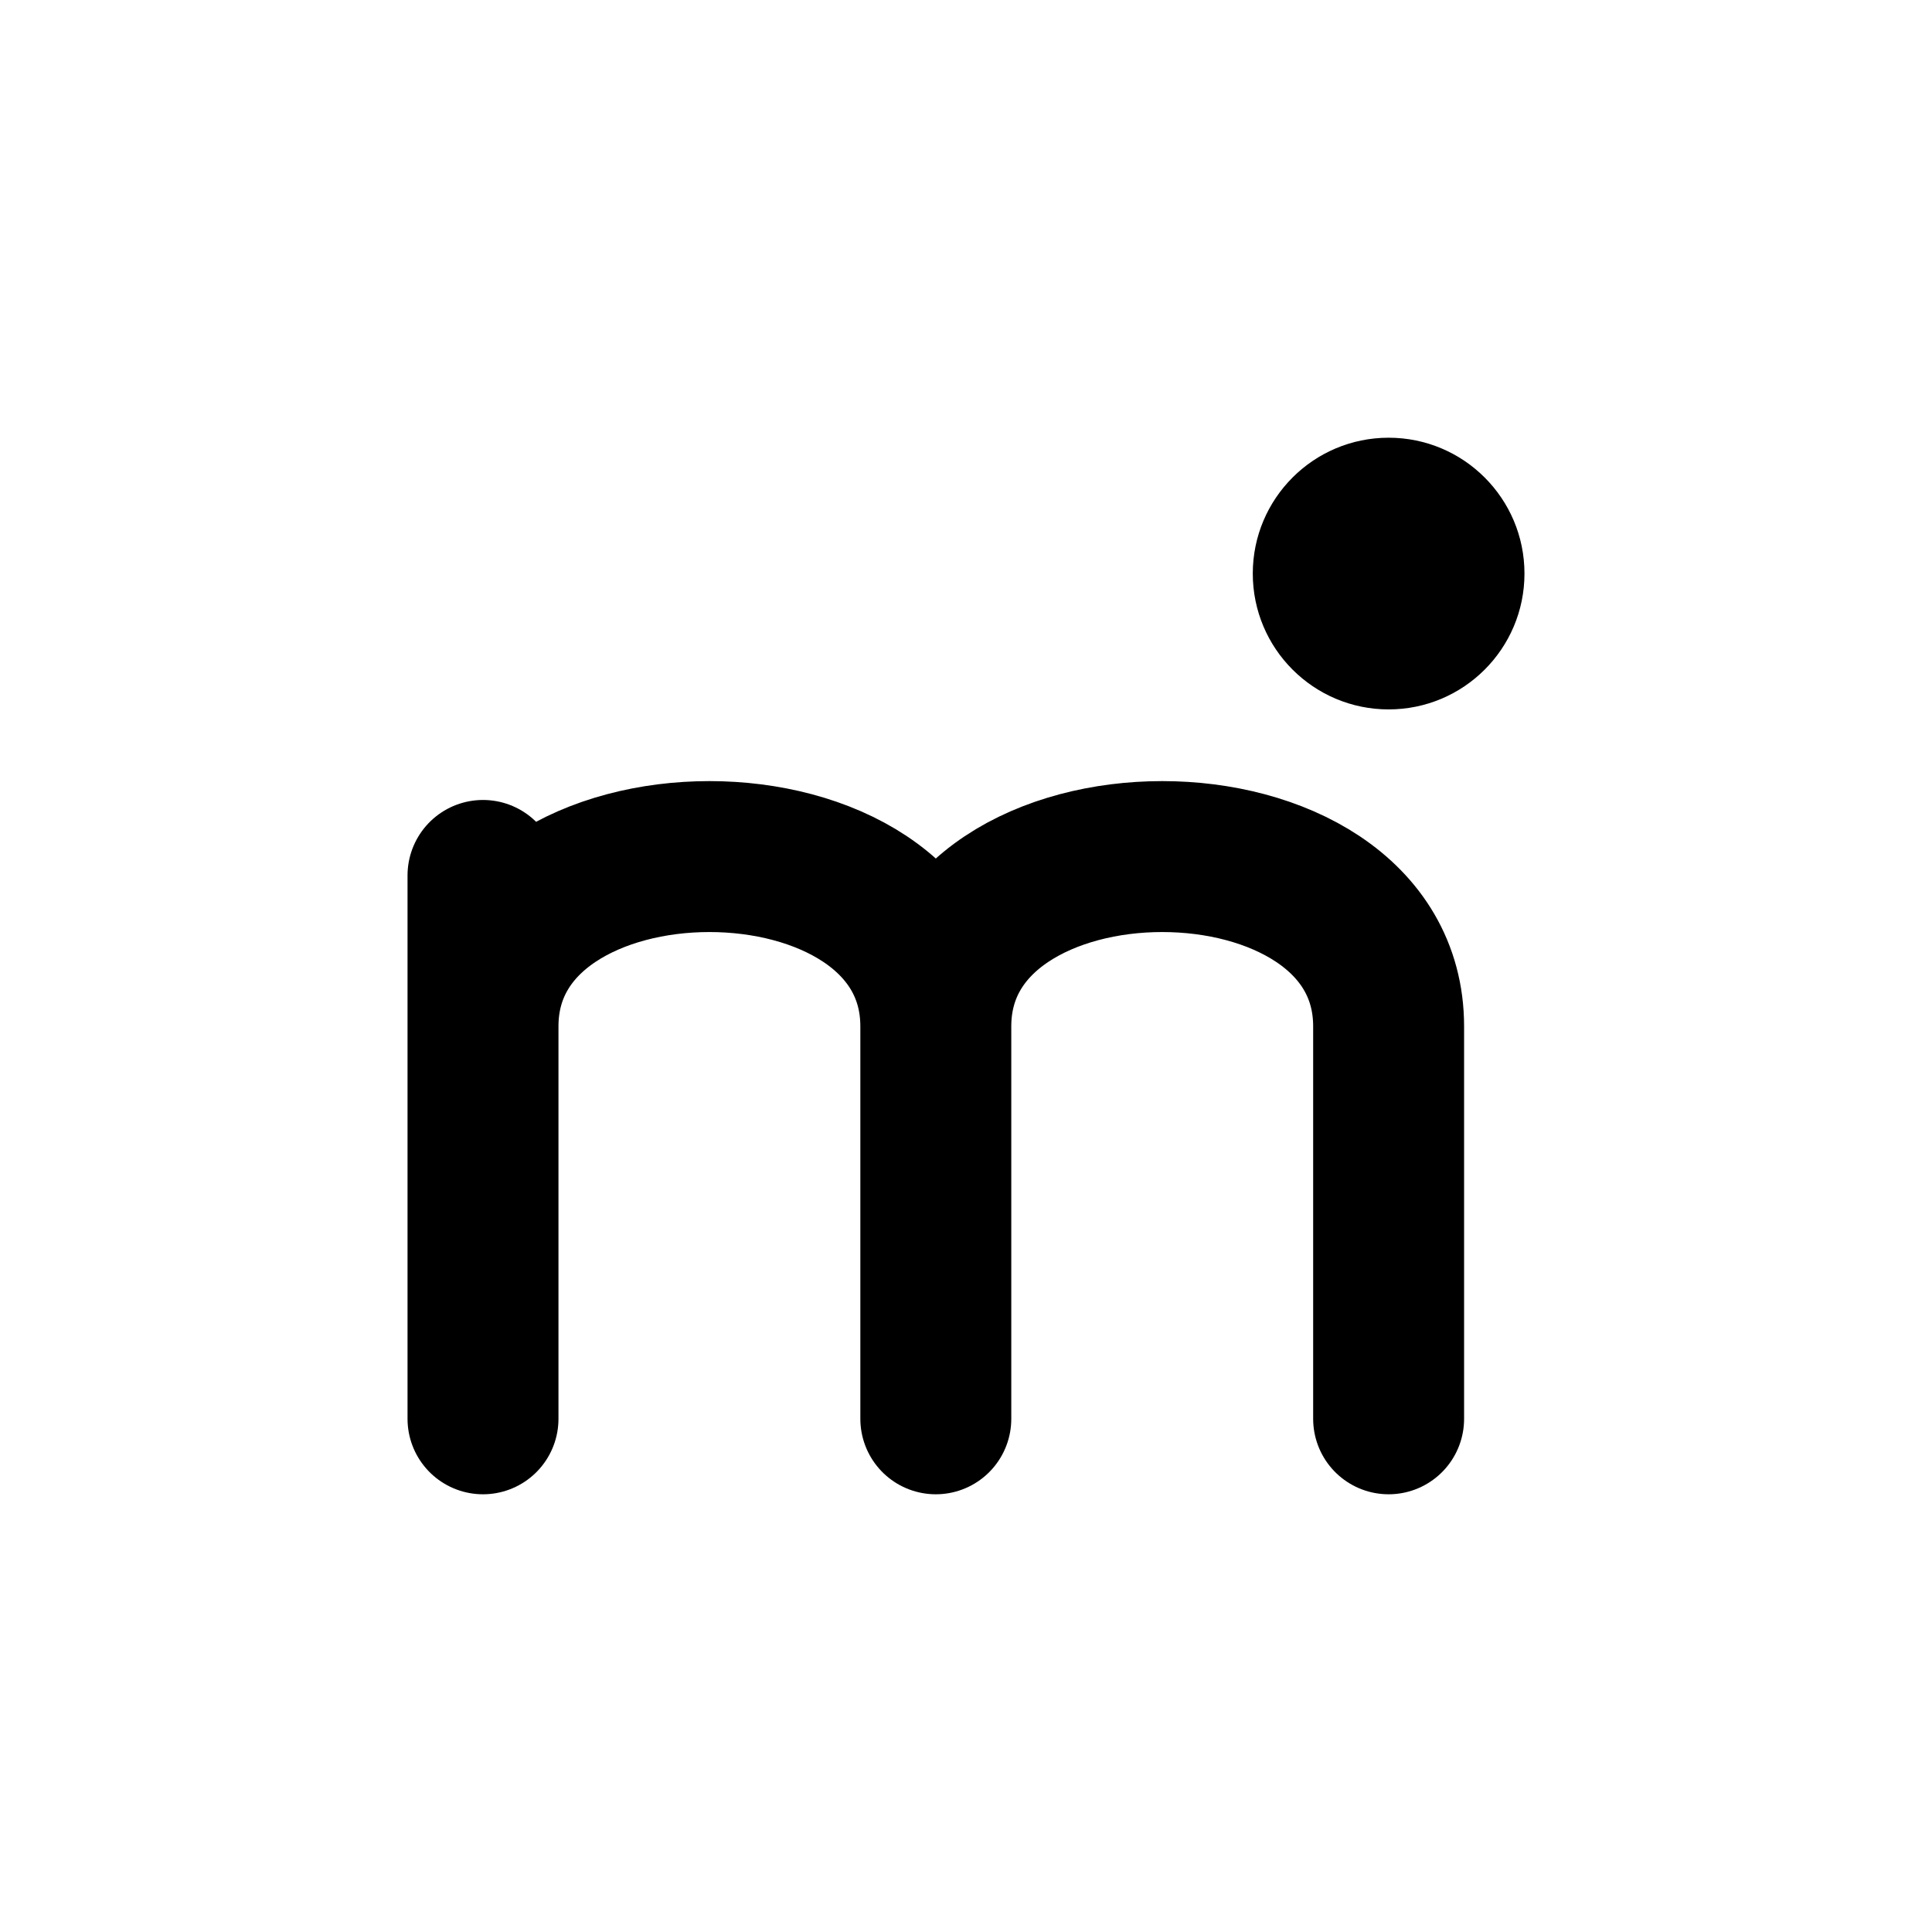
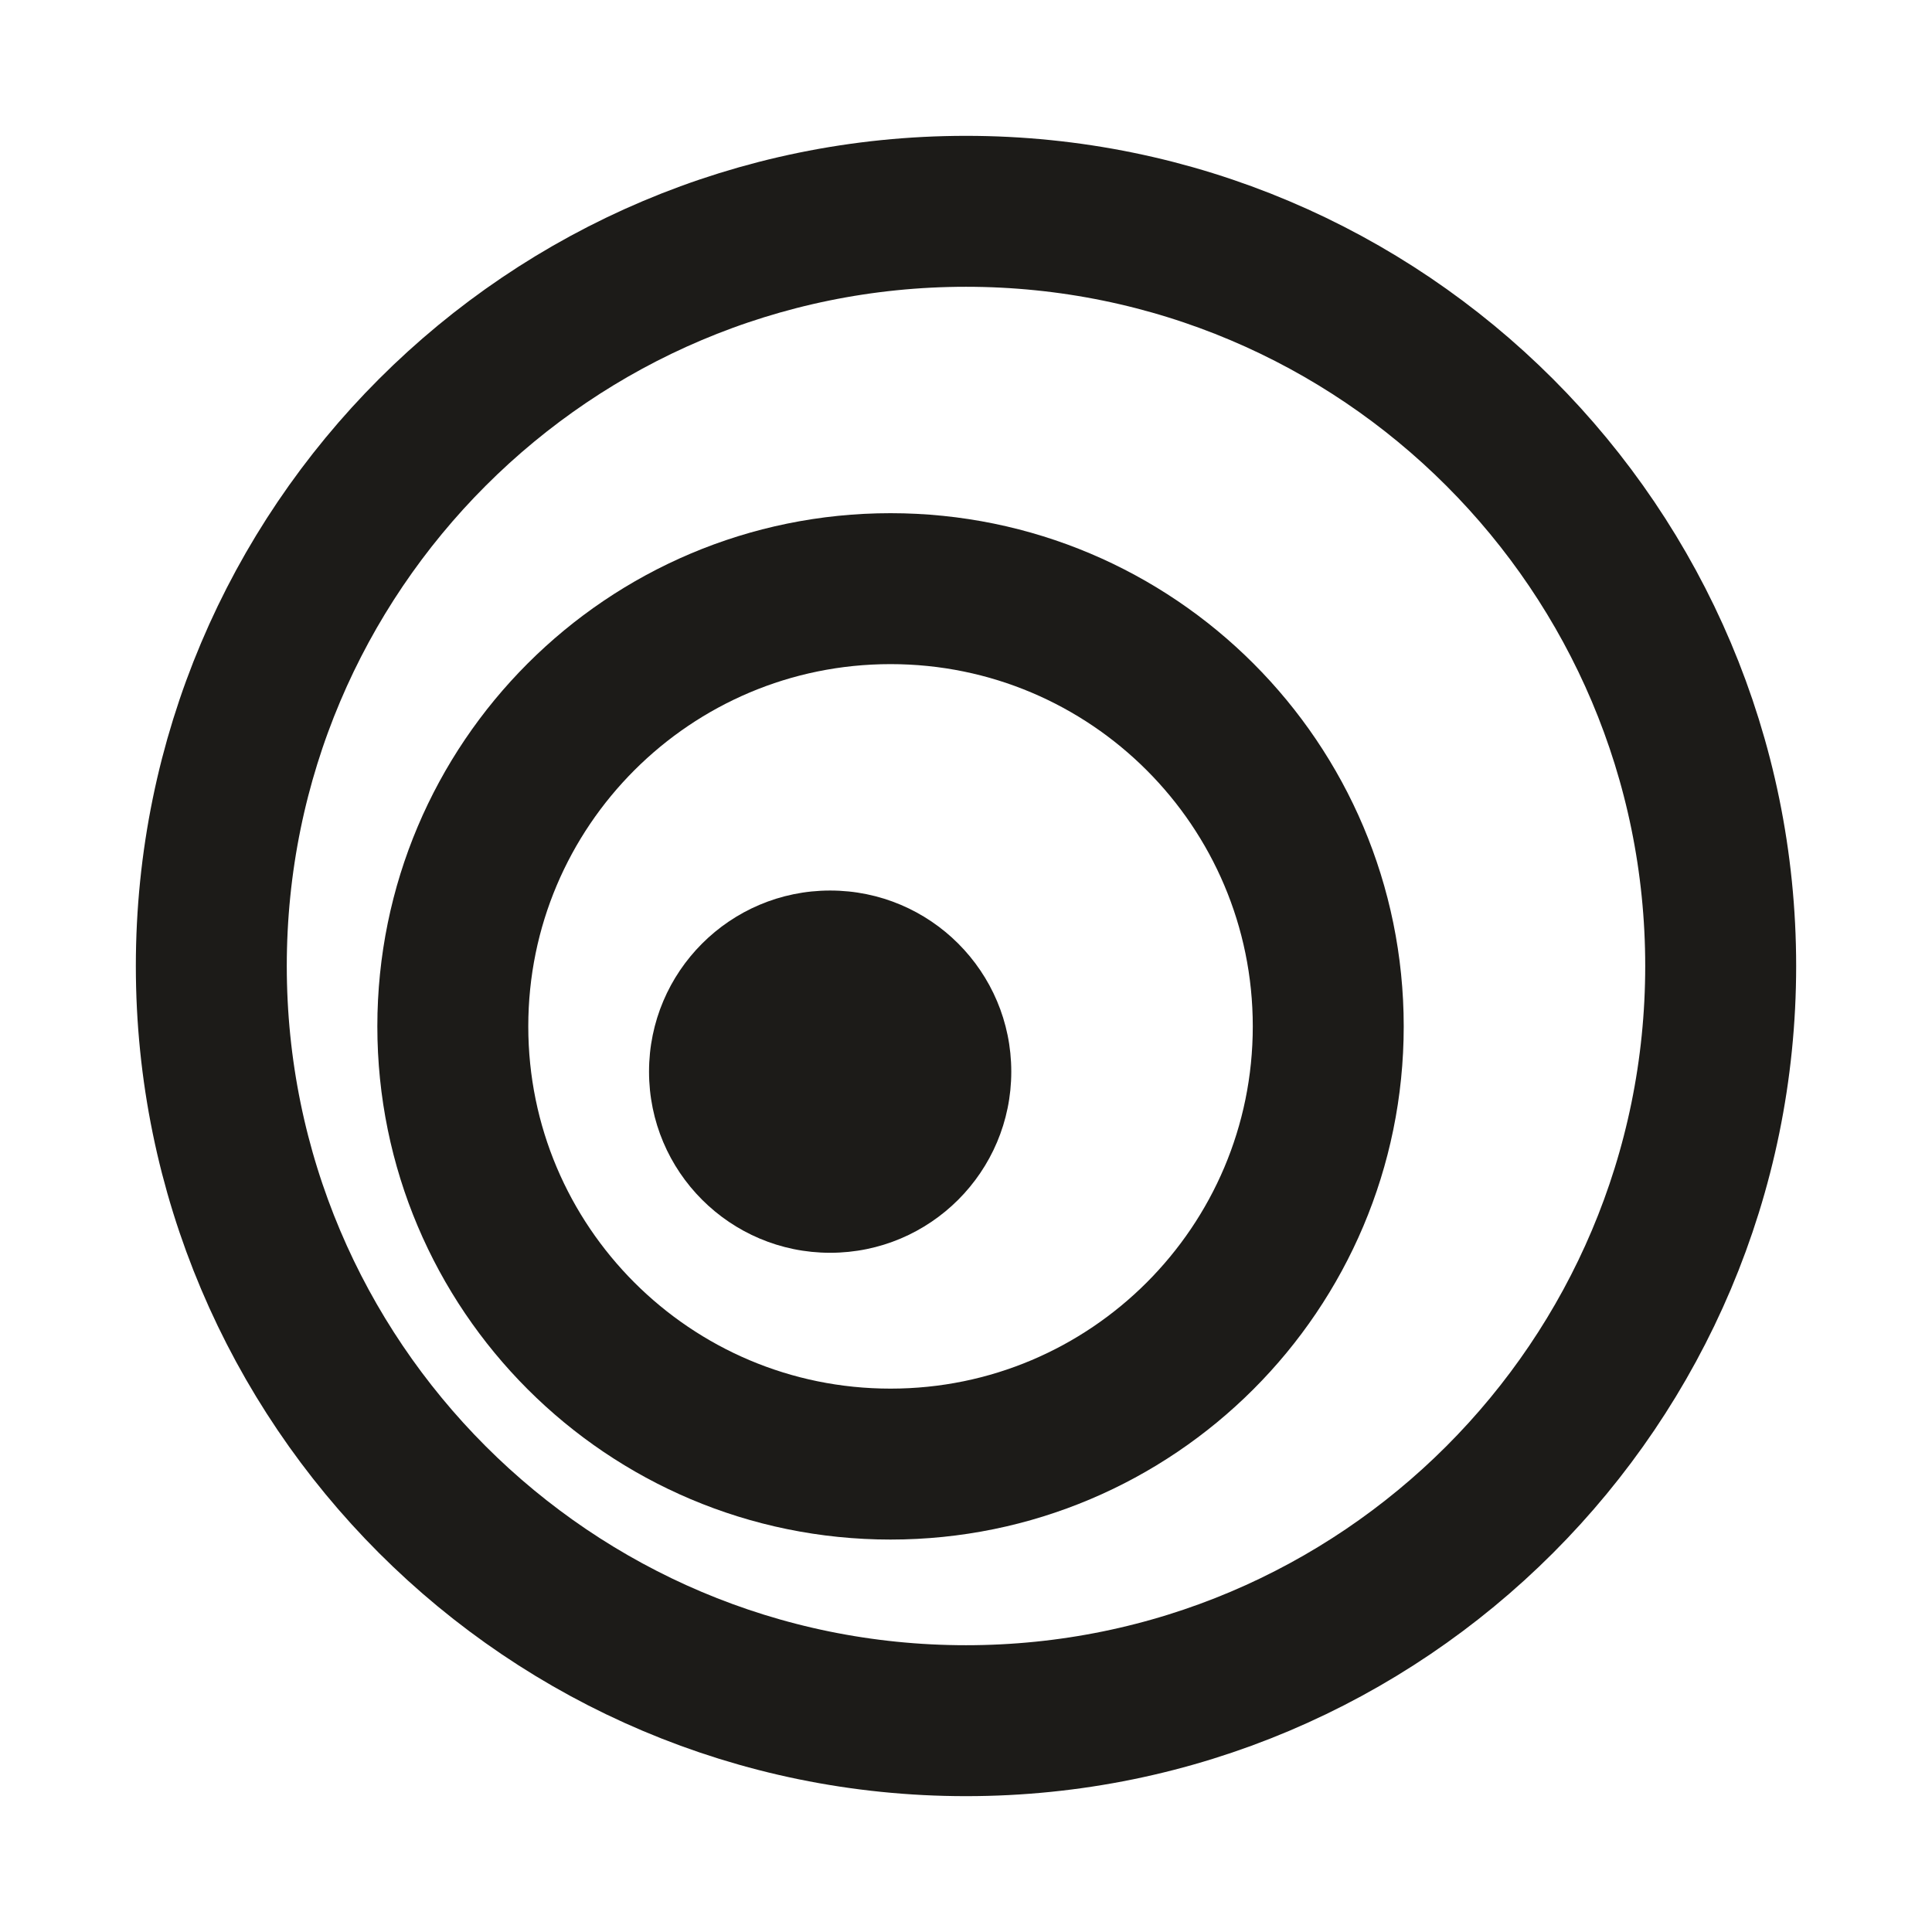
- <svg xmlns="http://www.w3.org/2000/svg" width="64" height="64" viewBox="0 0 64 64" role="img" aria-label="Matumi Grove mark, single color">
-   <path d="M16,47 V29 M16,34 C16,26.5 31,26.5 31,34 V47 M31,34 C31,26.5 46,26.5 46,34 V47" fill="none" stroke="currentColor" stroke-width="5" stroke-linecap="round" stroke-linejoin="round" />
-   <circle cx="46" cy="19" r="4.5" fill="currentColor" />
+ <svg xmlns="http://www.w3.org/2000/svg" viewBox="0 0 64 64" width="64" height="64" role="img" aria-label="Matumi">
+   <circle cx="32" cy="32" r="25" fill="none" stroke="#1C1B18" stroke-width="5" />
+   <circle cx="29.5" cy="34" r="14.5" fill="none" stroke="#1C1B18" stroke-width="5" />
+   <circle cx="27.5" cy="35.5" r="6" fill="#1C1B18" />
</svg>
